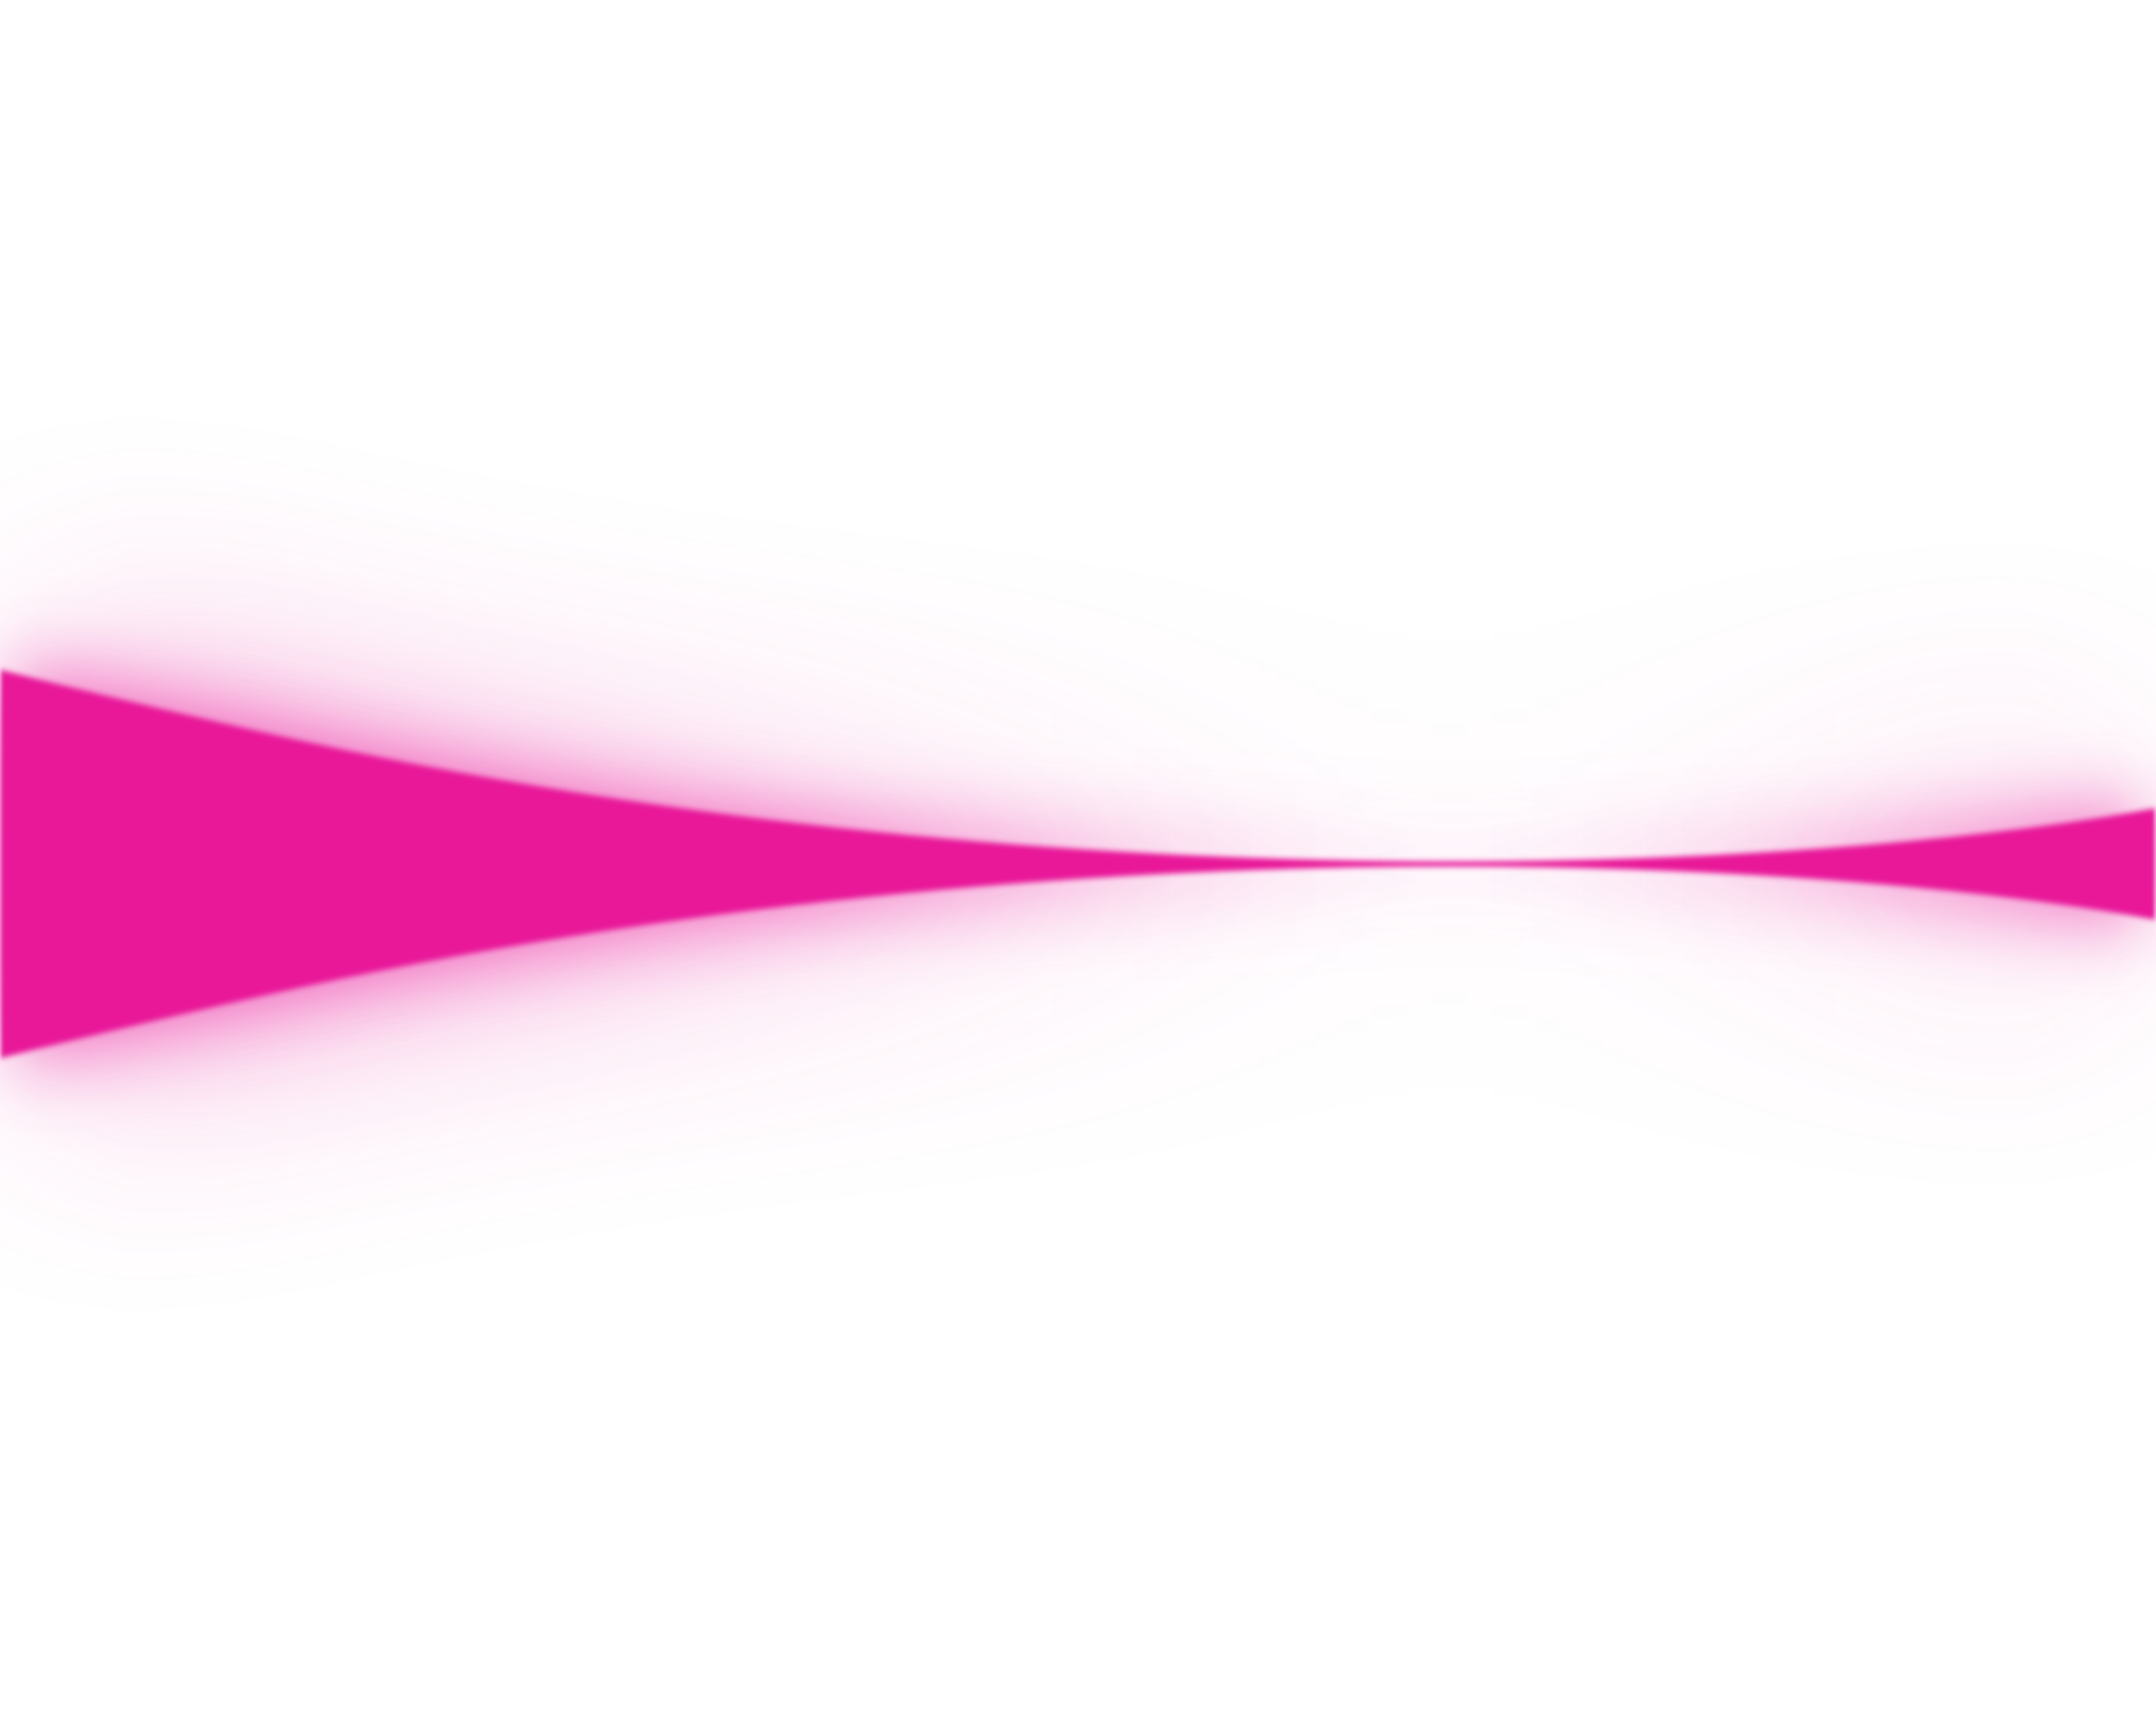
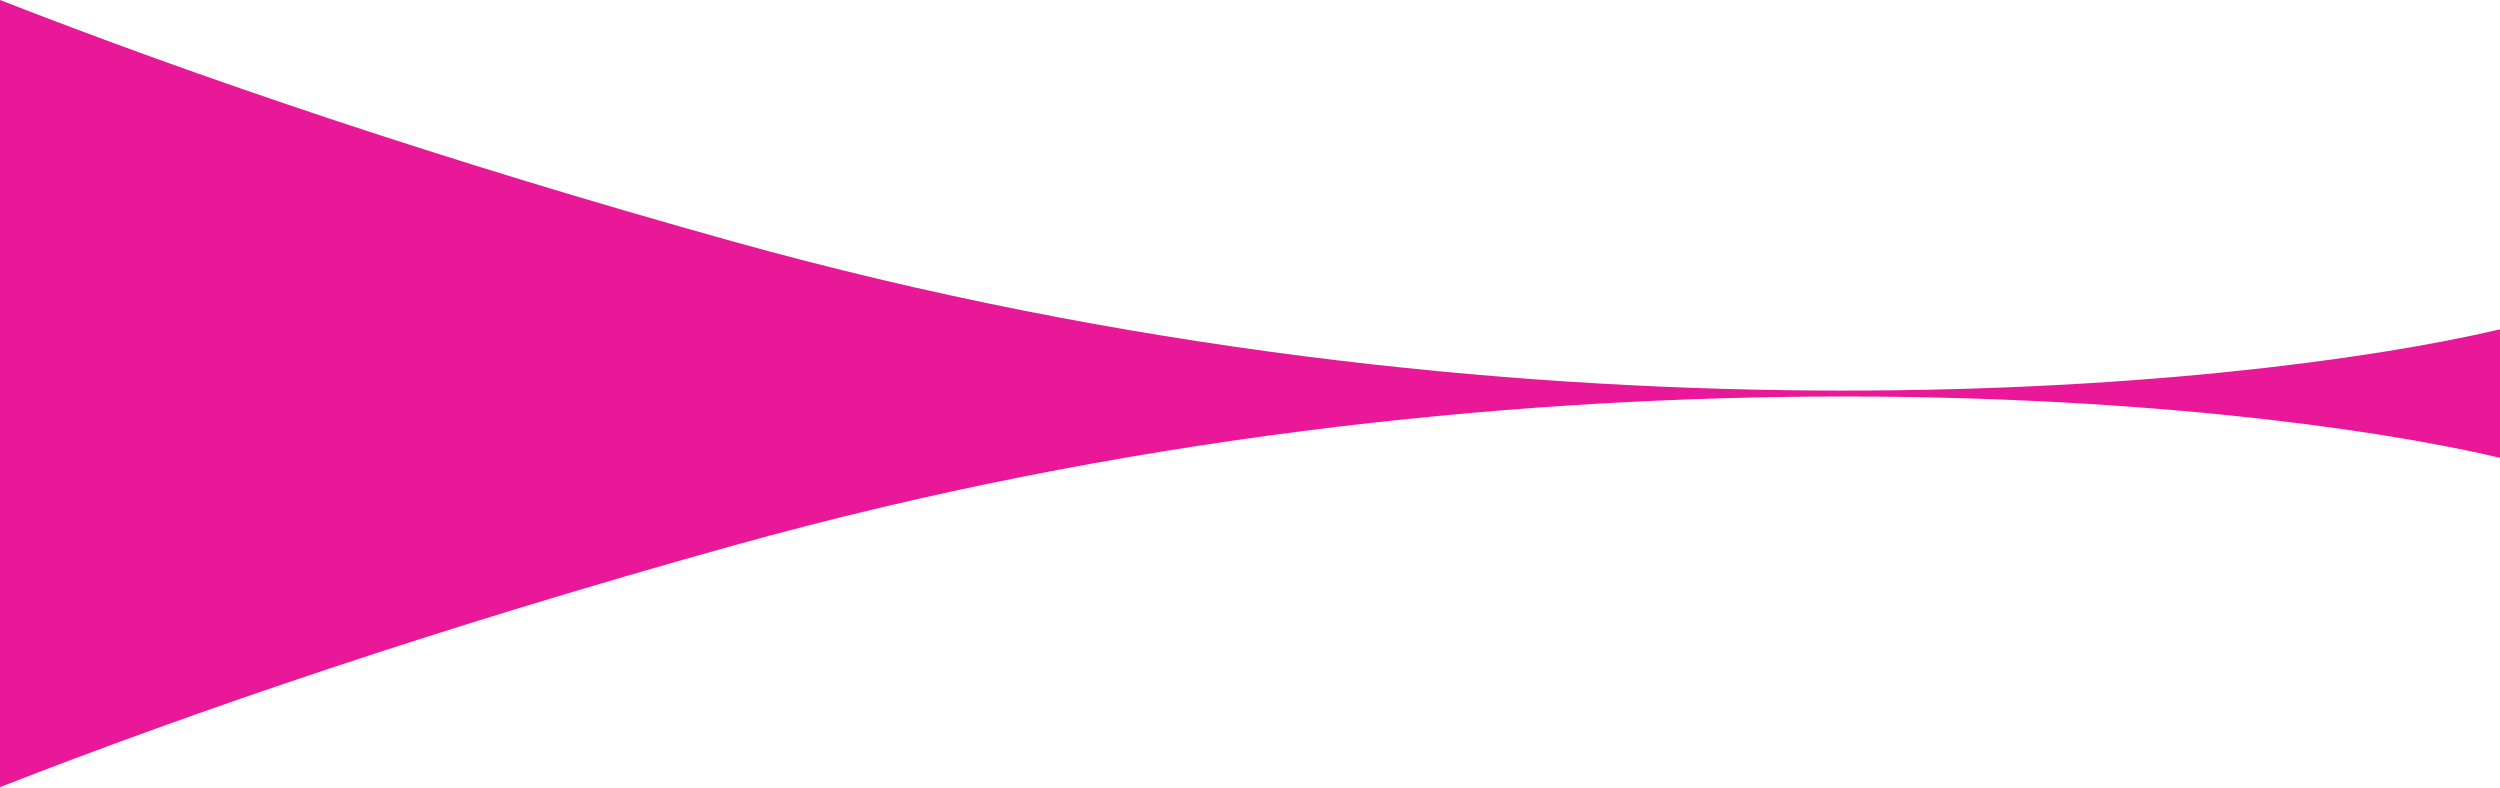
- <svg xmlns="http://www.w3.org/2000/svg" width="1512" height="1212" viewBox="0 0 1512 1212" fill="none">
-   <g opacity="0.4" filter="url(#filter0_f_868_7986)">
-     <path d="M181.917 698.884C771.743 565.47 1314.4 607.521 1512 645.224V566.776C1314.4 604.479 771.743 646.53 181.917 513.116C-407.91 379.703 -729.122 240.783 -816 188V1024C-729.122 971.217 -407.91 832.297 181.917 698.884Z" fill="#E81899" />
-   </g>
-   <g opacity="0.7" filter="url(#filter1_f_868_7986)">
-     <path d="M181.917 698.884C771.743 565.47 1314.4 607.521 1512 645.224V566.776C1314.4 604.479 771.743 646.53 181.917 513.116C-407.91 379.703 -729.122 240.783 -816 188V1024C-729.122 971.217 -407.91 832.297 181.917 698.884Z" fill="#E81899" />
-   </g>
-   <g filter="url(#filter2_f_868_7986)">
-     <path d="M181.917 698.884C771.743 565.47 1314.4 607.521 1512 645.224V566.776C1314.4 604.479 771.743 646.53 181.917 513.116C-407.91 379.703 -729.122 240.783 -816 188V1024C-729.122 971.217 -407.909 832.297 181.917 698.884Z" fill="#E81899" />
-   </g>
-   <defs>
-     <filter id="filter0_f_868_7986" x="-1003.3" y="0.698" width="2702.6" height="1210.6" filterUnits="userSpaceOnUse" color-interpolation-filters="sRGB">
-       <feFlood flood-opacity="0" result="BackgroundImageFix" />
-       <feBlend mode="normal" in="SourceGraphic" in2="BackgroundImageFix" result="shape" />
-       <feGaussianBlur stdDeviation="93.651" result="effect1_foregroundBlur_868_7986" />
-     </filter>
-     <filter id="filter1_f_868_7986" x="-878.434" y="125.566" width="2452.87" height="960.868" filterUnits="userSpaceOnUse" color-interpolation-filters="sRGB">
-       <feFlood flood-opacity="0" result="BackgroundImageFix" />
-       <feBlend mode="normal" in="SourceGraphic" in2="BackgroundImageFix" result="shape" />
-       <feGaussianBlur stdDeviation="31.217" result="effect1_foregroundBlur_868_7986" />
-     </filter>
-     <filter id="filter2_f_868_7986" x="-819.746" y="184.254" width="2335.49" height="843.492" filterUnits="userSpaceOnUse" color-interpolation-filters="sRGB">
-       <feFlood flood-opacity="0" result="BackgroundImageFix" />
-       <feBlend mode="normal" in="SourceGraphic" in2="BackgroundImageFix" result="shape" />
-       <feGaussianBlur stdDeviation="1.873" result="effect1_foregroundBlur_868_7986" />
-     </filter>
-   </defs>
+ <svg xmlns="http://www.w3.org/2000/svg" width="1527" height="481" viewBox="0 0 1527 481" fill="none">
+   <path d="M447.736 333.268C926.336 199.854 1366.66 241.905 1527 279.608V201.16C1366.66 238.863 926.336 280.914 447.736 147.5C268.363 97.499 119.606 46.724 0 0V480.768C119.606 434.044 268.363 383.269 447.736 333.268Z" fill="#E81899" />
</svg>
